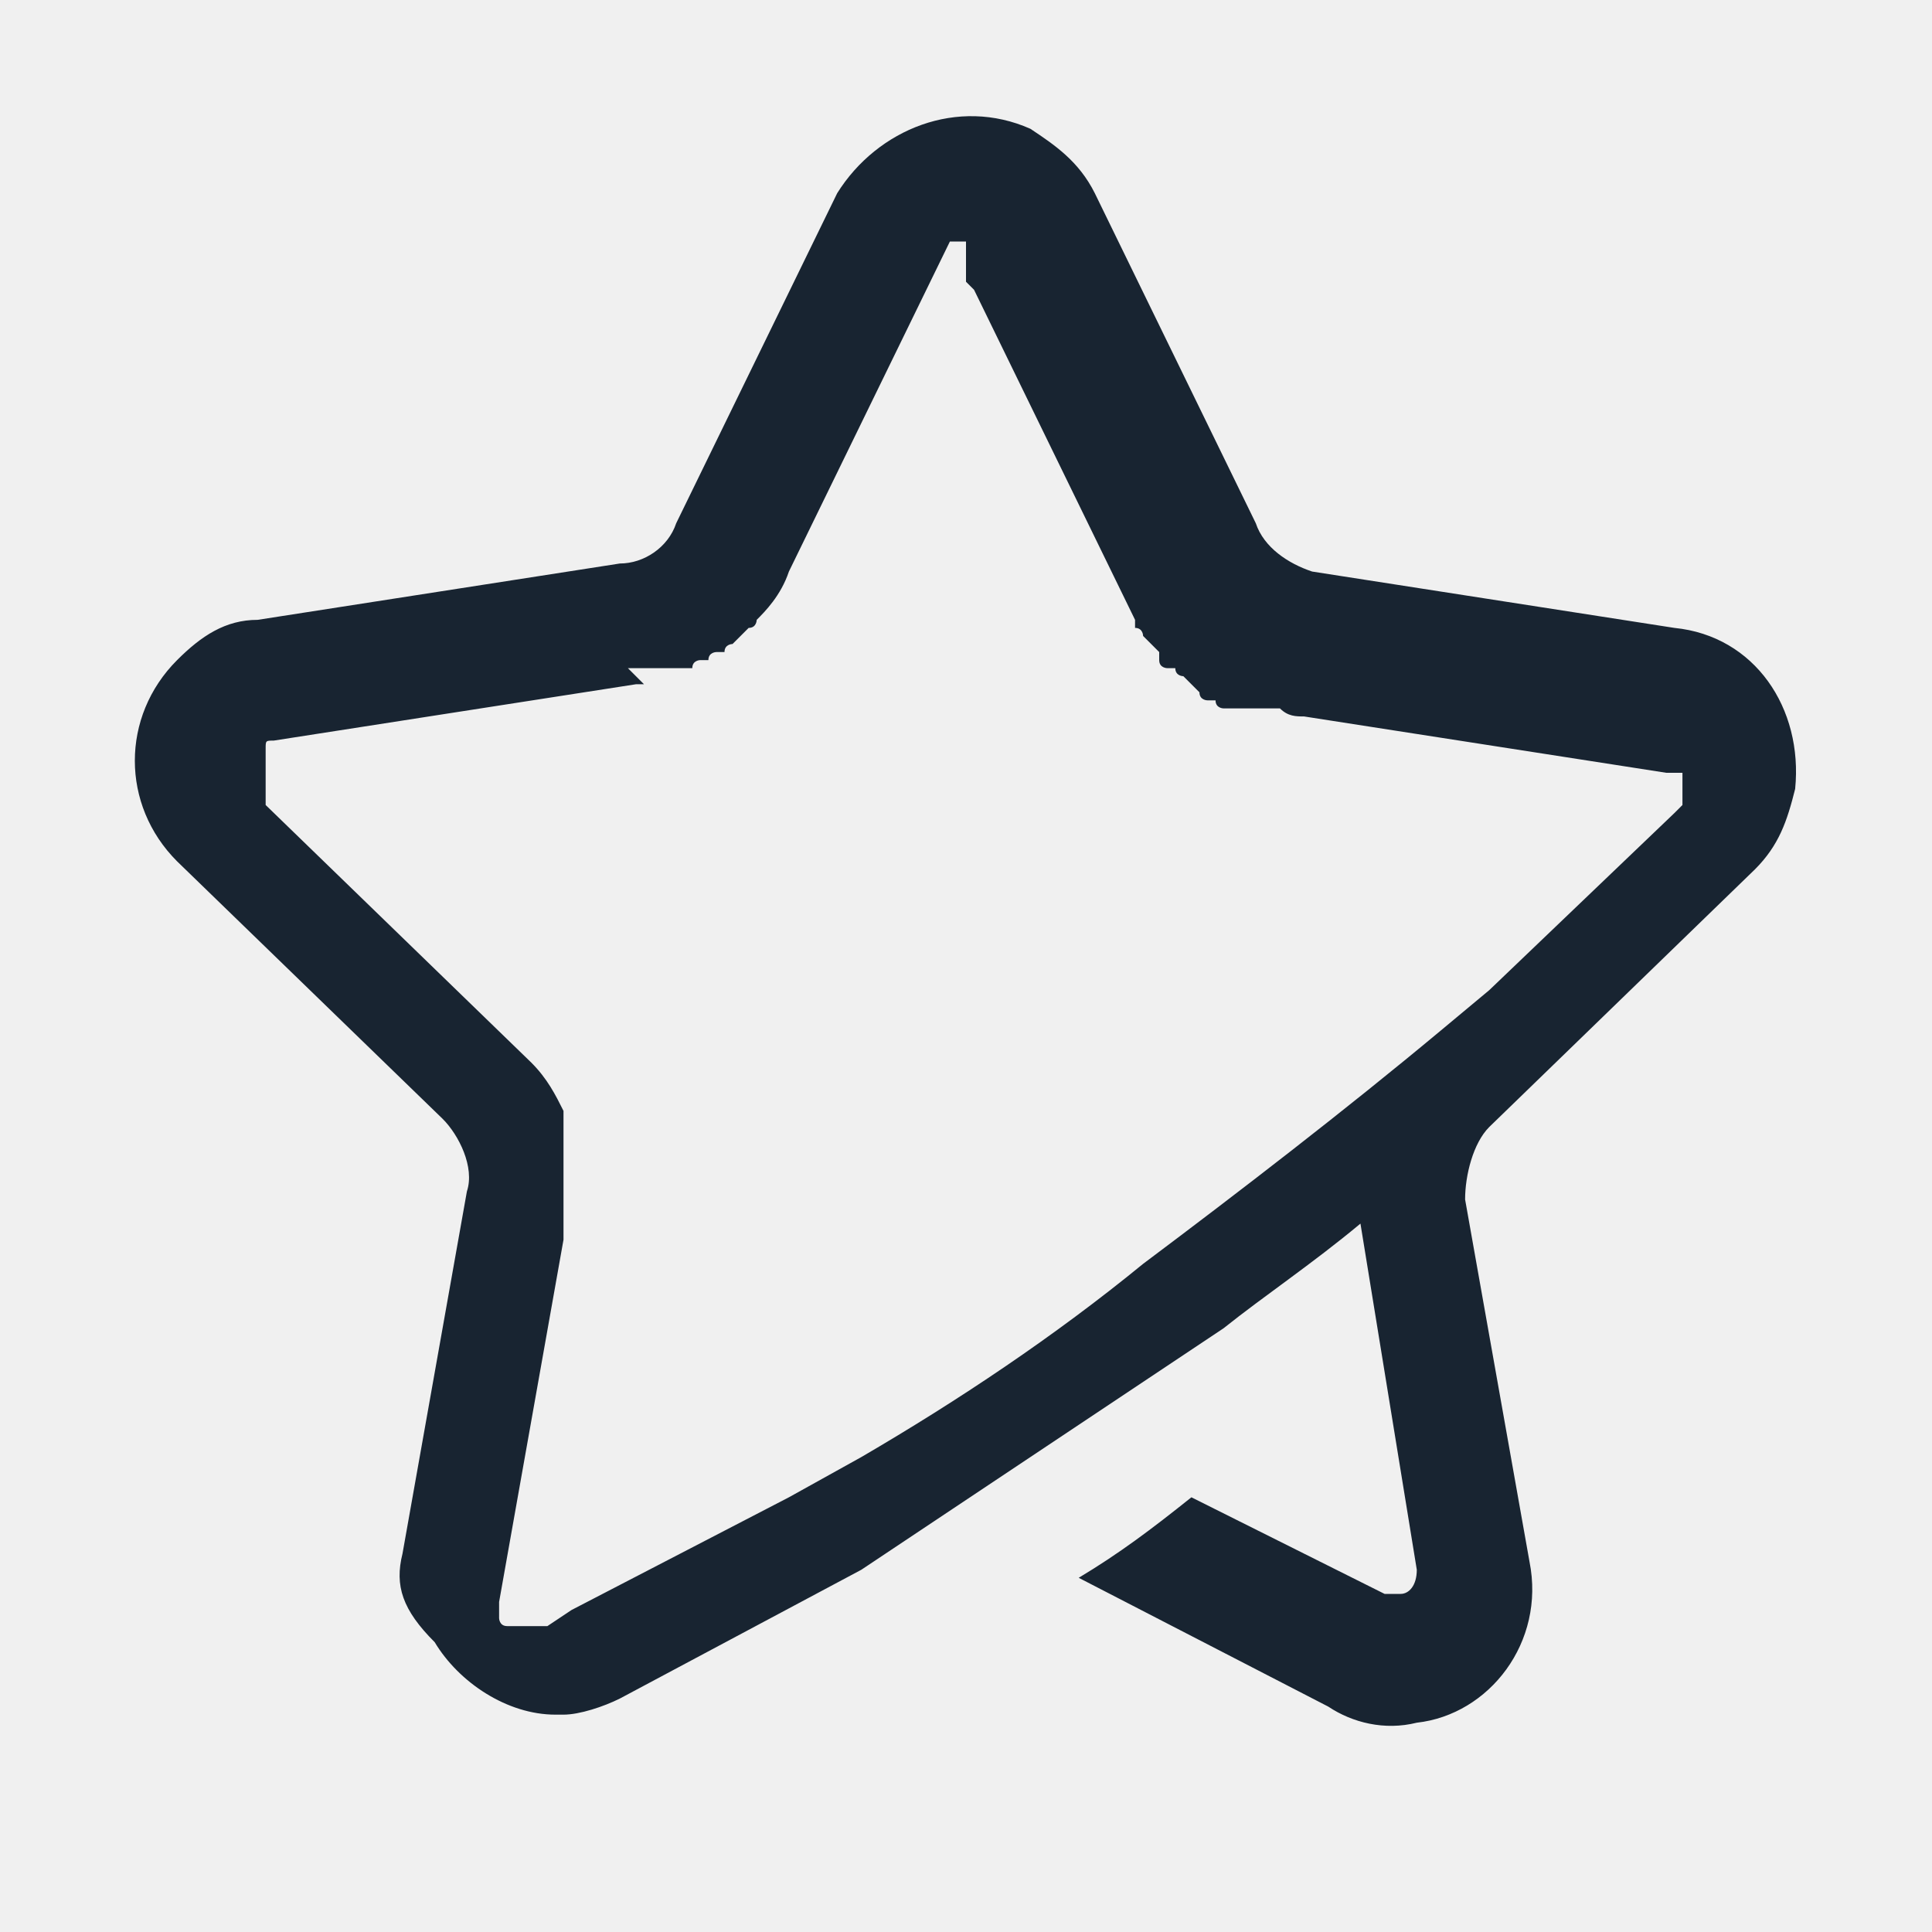
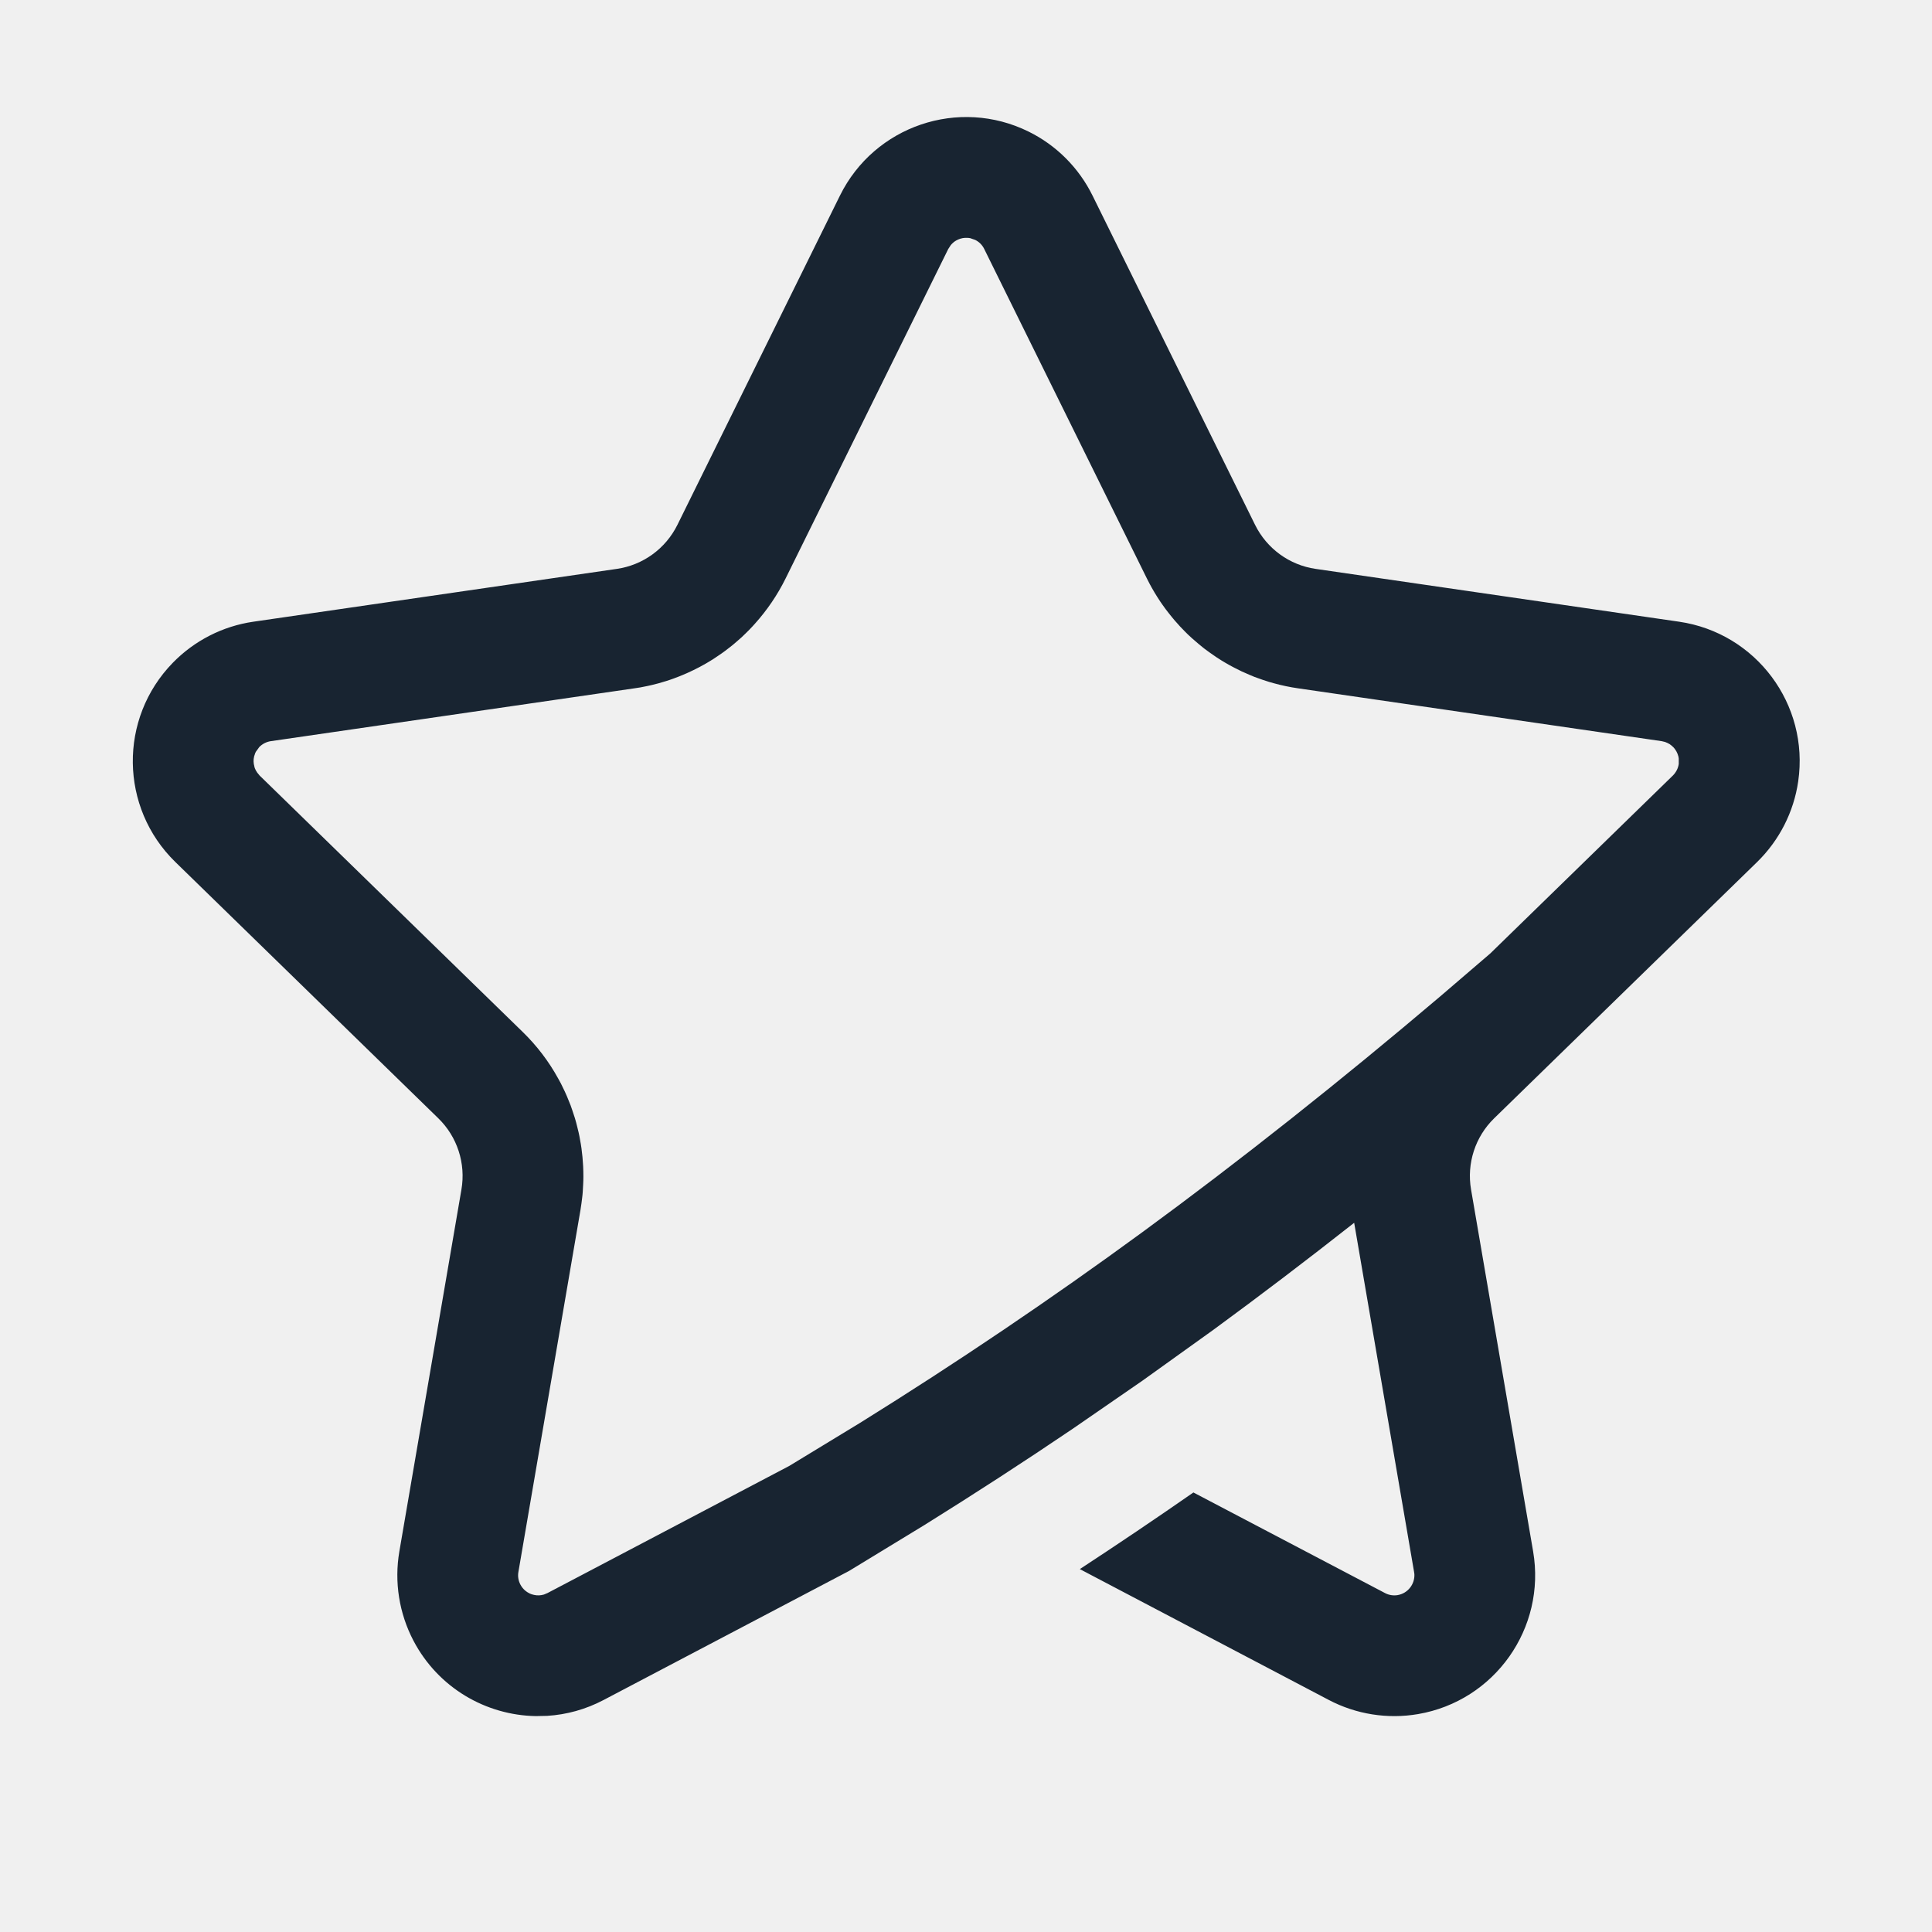
- <svg xmlns="http://www.w3.org/2000/svg" version="1.1" id="图层_1" x="0px" y="0px" viewBox="0 0 24 24" style="enable-background:new 0 0 24 24;" xml:space="preserve">
-   <style type="text/css">
- 	.st0{fill:#182431;}
- </style>
-   <path class="st0" d="M12.8,1.6c0.3,0.2,0.6,0.4,0.8,0.8l2,4.1C15.7,6.8,16,7,16.3,7.1l4.5,0.7c1,0.1,1.6,1,1.5,2  c-0.1,0.4-0.2,0.7-0.5,1l-3.3,3.2c-0.2,0.2-0.3,0.6-0.3,0.9l0.8,4.5c0.2,1-0.5,1.9-1.4,2c-0.4,0.1-0.8,0-1.1-0.2l-3.1-1.6  c0.5-0.3,0.9-0.6,1.4-1l2.4,1.2c0,0,0.1,0,0.2,0c0.1,0,0.2-0.1,0.2-0.3l0,0l-0.7-4.3c-0.6,0.5-1.2,0.9-1.7,1.3l-0.9,0.6l0,0  l-0.9,0.6c-0.6,0.4-1.2,0.8-1.8,1.2l-0.9,0.6l0,0l-3,1.6c-0.2,0.1-0.5,0.2-0.7,0.2l-0.1,0c-0.6,0-1.2-0.4-1.5-0.9  C5,20,4.9,19.7,5,19.3l0.8-4.5c0.1-0.3-0.1-0.7-0.3-0.9l-3.3-3.2c-0.7-0.7-0.7-1.8,0-2.5c0.3-0.3,0.6-0.5,1-0.5l4.5-0.7  C8,7,8.3,6.8,8.4,6.5l2-4.1C10.9,1.6,11.9,1.2,12.8,1.6z M12,3L12,3C11.9,3,11.9,3,12,3L12,3C11.9,3,11.9,3,12,3L12,3  c-0.1,0-0.1,0-0.1,0L12,3C11.9,3,11.8,3,11.8,3l0,0c0,0,0,0,0,0l0,0l-2,4.1C9.7,7.4,9.5,7.6,9.4,7.7c0,0,0,0,0,0c0,0,0,0.1-0.1,0.1  c0,0,0,0-0.1,0.1c0,0,0,0-0.1,0.1c0,0-0.1,0-0.1,0.1c0,0,0,0-0.1,0c0,0-0.1,0-0.1,0.1c0,0,0,0-0.1,0c0,0-0.1,0-0.1,0.1  c0,0-0.1,0-0.1,0c0,0-0.1,0-0.1,0c0,0-0.1,0-0.1,0c0,0-0.1,0-0.1,0c0,0,0,0-0.1,0c0,0-0.1,0-0.1,0c0,0-0.1,0-0.1,0c0,0-0.1,0-0.1,0  c0,0,0,0,0,0L8,8.5c0,0,0,0,0,0l-0.1,0L3.4,9.2c-0.1,0-0.1,0-0.1,0.1l0,0.1c0,0,0,0,0,0c0,0,0,0,0,0l0,0c0,0,0,0,0,0.1l0,0  c0,0,0,0,0,0.1l0,0c0,0,0,0,0,0.1l0,0c0,0,0,0,0,0.1l0,0c0,0,0,0,0,0.1l0,0c0,0,0,0,0,0.1l0,0l3.3,3.2c0.2,0.2,0.3,0.4,0.4,0.6  c0,0,0,0,0,0.1c0,0,0,0.1,0,0.1c0,0,0,0,0,0.1c0,0,0,0.1,0,0.1c0,0,0,0,0,0.1c0,0,0,0.1,0,0.1c0,0,0,0.1,0,0.1c0,0,0,0,0,0.1  c0,0,0,0.1,0,0.1c0,0,0,0.1,0,0.1c0,0,0,0,0,0c0,0,0,0.1,0,0.1c0,0,0,0,0,0c0,0,0,0.1,0,0.1c0,0,0,0.1,0,0.1c0,0,0,0.1,0,0.1  c0,0,0,0,0,0l0,0c0,0,0,0,0,0.1l0,0.1l-0.8,4.5c0,0.1,0,0.1,0,0.2c0,0,0,0.1,0.1,0.1c0,0,0,0,0,0l0,0c0,0,0,0,0.1,0l0,0  c0,0,0,0,0.1,0l0,0c0,0,0,0,0.1,0l0,0c0,0,0.1,0,0.1,0l0,0c0,0,0,0,0.1,0l0,0l0.3-0.2l2.7-1.4l0.9-0.5c1.2-0.7,2.4-1.5,3.5-2.4  c1.2-0.9,2.5-1.9,3.7-2.9l0.6-0.5l2.3-2.2c0,0,0.1-0.1,0.1-0.1l0-0.1c0,0,0,0,0,0c0,0,0,0,0,0l0,0c0,0,0,0,0-0.1l0,0c0,0,0,0,0-0.1  l0,0c0,0,0,0,0-0.1l0,0c0,0,0,0,0,0l0,0c0,0,0,0,0,0l0,0c0,0,0,0-0.1,0l0,0c0,0,0,0-0.1,0l0,0l-4.5-0.7c-0.1,0-0.2,0-0.3-0.1  c0,0,0,0-0.1,0c0,0-0.1,0-0.1,0c0,0-0.1,0-0.1,0c0,0,0,0-0.1,0c0,0-0.1,0-0.1,0c0,0-0.1,0-0.1,0c0,0,0,0-0.1,0c0,0-0.1,0-0.1-0.1  c0,0,0,0-0.1,0c0,0-0.1,0-0.1-0.1c0,0,0,0-0.1-0.1c0,0,0,0-0.1-0.1c0,0-0.1,0-0.1-0.1c0,0,0,0-0.1,0c0,0-0.1,0-0.1-0.1  c0,0,0,0,0-0.1c0,0-0.1-0.1-0.1-0.1c0,0,0,0,0,0c0,0-0.1-0.1-0.1-0.1c0,0,0,0,0,0c0,0,0-0.1-0.1-0.1c0,0,0,0,0,0l0,0c0,0,0,0,0,0  l0-0.1l-2-4.1c0,0-0.1-0.1-0.1-0.1l0,0L12,3C12,3,12,3,12,3C12,3,12,3,12,3z" />
+ <svg xmlns="http://www.w3.org/2000/svg" xmlns:xlink="http://www.w3.org/1999/xlink" width="24px" height="24px" viewBox="0 0 24 24" version="1.1">
+   <defs>
+     <path d="M12.778,1.635 C13.123,1.805 13.402,2.085 13.572,2.43 L15.591,6.52 C15.737,6.815 16.018,7.02 16.344,7.067 L20.858,7.723 C21.814,7.862 22.477,8.75 22.338,9.706 C22.283,10.087 22.103,10.439 21.828,10.708 L18.561,13.892 C18.326,14.121 18.218,14.452 18.274,14.777 L19.045,19.272 C19.208,20.225 18.568,21.13 17.616,21.293 C17.237,21.358 16.846,21.296 16.506,21.117 L13.414,19.492 C13.889,19.181 14.359,18.864 14.825,18.54 L17.204,19.789 C17.252,19.815 17.308,19.824 17.362,19.815 C17.489,19.793 17.576,19.68 17.57,19.555 L17.566,19.526 L16.822,15.19 C16.234,15.653 15.651,16.096 15.075,16.518 L14.195,17.149 L14.195,17.149 L13.324,17.75 C12.72,18.159 12.107,18.556 11.486,18.943 L10.547,19.515 L10.547,19.515 L7.5,21.117 C7.275,21.236 7.036,21.3 6.798,21.315 L6.655,21.318 C6.037,21.307 5.445,20.968 5.137,20.383 C4.958,20.042 4.896,19.652 4.961,19.272 L5.732,14.777 C5.788,14.452 5.68,14.121 5.445,13.892 L2.178,10.708 C1.486,10.033 1.472,8.925 2.147,8.233 C2.415,7.958 2.767,7.778 3.148,7.723 L7.662,7.067 C7.988,7.02 8.269,6.815 8.415,6.52 L10.434,2.43 C10.862,1.563 11.911,1.207 12.778,1.635 Z M11.959,2.958 L11.93,2.965 C11.919,2.969 11.908,2.973 11.898,2.977 L11.93,2.965 C11.911,2.971 11.893,2.979 11.876,2.989 L11.898,2.977 C11.881,2.985 11.864,2.995 11.849,3.007 L11.876,2.989 C11.856,3 11.839,3.014 11.823,3.031 L11.849,3.007 C11.835,3.018 11.822,3.031 11.81,3.046 L11.779,3.094 L9.76,7.184 C9.658,7.391 9.528,7.581 9.377,7.749 C9.367,7.761 9.356,7.772 9.346,7.783 C9.322,7.809 9.297,7.835 9.271,7.86 C9.252,7.879 9.232,7.898 9.212,7.917 C9.191,7.936 9.17,7.955 9.148,7.973 C9.123,7.995 9.098,8.016 9.072,8.036 C9.05,8.053 9.029,8.07 9.007,8.086 C8.981,8.105 8.954,8.125 8.926,8.143 C8.905,8.158 8.883,8.172 8.862,8.186 C8.831,8.206 8.8,8.224 8.768,8.243 C8.743,8.257 8.718,8.271 8.692,8.285 C8.667,8.298 8.641,8.311 8.615,8.324 C8.589,8.337 8.563,8.349 8.536,8.361 C8.503,8.375 8.47,8.39 8.436,8.403 C8.414,8.411 8.392,8.42 8.37,8.428 C8.338,8.44 8.305,8.451 8.273,8.461 C8.241,8.471 8.21,8.48 8.178,8.489 C8.152,8.496 8.125,8.503 8.099,8.509 C8.083,8.513 8.067,8.517 8.051,8.52 L7.991,8.532 C7.979,8.535 7.968,8.537 7.956,8.539 L7.878,8.551 L3.364,9.207 C3.31,9.215 3.259,9.241 3.221,9.28 L3.179,9.338 C3.176,9.344 3.173,9.35 3.17,9.356 C3.164,9.369 3.16,9.383 3.157,9.398 L3.17,9.356 C3.16,9.379 3.154,9.403 3.151,9.428 L3.157,9.398 C3.151,9.421 3.149,9.445 3.15,9.469 L3.151,9.428 C3.149,9.449 3.15,9.47 3.153,9.49 L3.15,9.469 C3.152,9.492 3.156,9.515 3.164,9.537 L3.153,9.49 C3.156,9.515 3.163,9.54 3.174,9.563 L3.164,9.537 C3.171,9.558 3.181,9.578 3.195,9.597 L3.225,9.634 L6.492,12.818 C6.669,12.99 6.817,13.185 6.933,13.396 C6.945,13.417 6.957,13.439 6.968,13.46 C6.985,13.493 7.001,13.527 7.017,13.561 C7.026,13.581 7.035,13.601 7.044,13.622 C7.06,13.659 7.075,13.696 7.089,13.733 C7.095,13.751 7.102,13.769 7.108,13.788 C7.12,13.822 7.131,13.856 7.142,13.891 C7.153,13.928 7.163,13.965 7.172,14.003 C7.178,14.025 7.183,14.047 7.188,14.069 C7.195,14.1 7.201,14.13 7.206,14.161 C7.213,14.197 7.219,14.233 7.224,14.27 C7.225,14.279 7.226,14.289 7.227,14.298 C7.234,14.346 7.238,14.395 7.241,14.444 C7.242,14.458 7.243,14.473 7.244,14.488 C7.246,14.531 7.247,14.574 7.247,14.617 C7.247,14.65 7.246,14.683 7.244,14.717 C7.243,14.747 7.241,14.777 7.239,14.807 C7.238,14.819 7.237,14.831 7.236,14.843 L7.231,14.886 C7.229,14.907 7.226,14.928 7.223,14.949 L7.211,15.03 L6.44,19.526 C6.43,19.58 6.439,19.636 6.465,19.685 C6.48,19.713 6.499,19.737 6.522,19.757 C6.531,19.764 6.54,19.772 6.55,19.778 L6.522,19.757 C6.537,19.77 6.554,19.782 6.572,19.791 L6.55,19.778 C6.567,19.789 6.585,19.798 6.603,19.804 L6.572,19.791 C6.593,19.802 6.616,19.809 6.639,19.814 L6.603,19.804 C6.643,19.818 6.686,19.822 6.729,19.815 L6.696,19.818 C6.717,19.817 6.737,19.814 6.757,19.808 L6.802,19.789 L7.099,19.633 L9.805,18.21 L10.686,17.674 C11.887,16.927 13.055,16.138 14.189,15.308 C15.407,14.416 16.655,13.426 17.894,12.375 L18.513,11.844 L20.781,9.634 C20.82,9.595 20.846,9.545 20.854,9.491 L20.854,9.422 C20.853,9.414 20.851,9.406 20.85,9.398 C20.847,9.386 20.843,9.374 20.838,9.362 L20.85,9.398 C20.844,9.375 20.836,9.354 20.825,9.334 L20.838,9.362 C20.831,9.344 20.821,9.326 20.81,9.31 L20.825,9.334 C20.814,9.314 20.8,9.296 20.784,9.28 L20.81,9.31 C20.799,9.294 20.785,9.279 20.77,9.266 L20.784,9.28 C20.771,9.266 20.757,9.254 20.74,9.244 L20.77,9.266 C20.753,9.251 20.734,9.238 20.713,9.228 L20.74,9.244 C20.723,9.233 20.704,9.224 20.684,9.217 L20.642,9.207 L16.128,8.551 C16.024,8.536 15.922,8.515 15.822,8.487 C15.804,8.482 15.786,8.477 15.769,8.472 C15.743,8.464 15.717,8.456 15.691,8.447 C15.655,8.435 15.62,8.422 15.584,8.409 C15.564,8.401 15.544,8.393 15.524,8.384 C15.49,8.37 15.457,8.355 15.424,8.34 C15.393,8.325 15.362,8.31 15.332,8.294 C15.31,8.282 15.287,8.271 15.265,8.258 C15.234,8.241 15.203,8.222 15.173,8.204 C15.151,8.19 15.13,8.177 15.109,8.163 C15.081,8.144 15.054,8.125 15.027,8.106 C15.004,8.09 14.981,8.073 14.959,8.056 C14.938,8.039 14.917,8.022 14.896,8.005 C14.866,7.98 14.837,7.955 14.809,7.93 C14.792,7.914 14.775,7.899 14.758,7.883 C14.733,7.858 14.707,7.833 14.683,7.807 C14.666,7.79 14.65,7.773 14.635,7.755 C14.608,7.726 14.582,7.696 14.557,7.665 C14.545,7.65 14.533,7.636 14.521,7.62 C14.493,7.585 14.465,7.548 14.439,7.51 C14.431,7.498 14.422,7.486 14.414,7.474 C14.39,7.438 14.366,7.4 14.343,7.362 C14.338,7.354 14.334,7.346 14.329,7.338 L14.306,7.298 C14.298,7.284 14.29,7.269 14.282,7.254 L14.246,7.184 L12.227,3.094 C12.203,3.044 12.163,3.004 12.114,2.98 L12.076,2.967 L12.054,2.959 C12.042,2.957 12.031,2.955 12.02,2.955 C11.999,2.953 11.979,2.955 11.959,2.958 Z" id="path-1" />
+   </defs>
+   <g id="收藏" stroke="none" stroke-width="1" fill="none" fill-rule="evenodd">
+     <mask id="mask-2" fill="white">
+       <use xlink:href="#path-1" />
+     </mask>
+     <use id="形状结合" fill="#182431" fill-rule="nonzero" xlink:href="#path-1" />
+   </g>
</svg>
